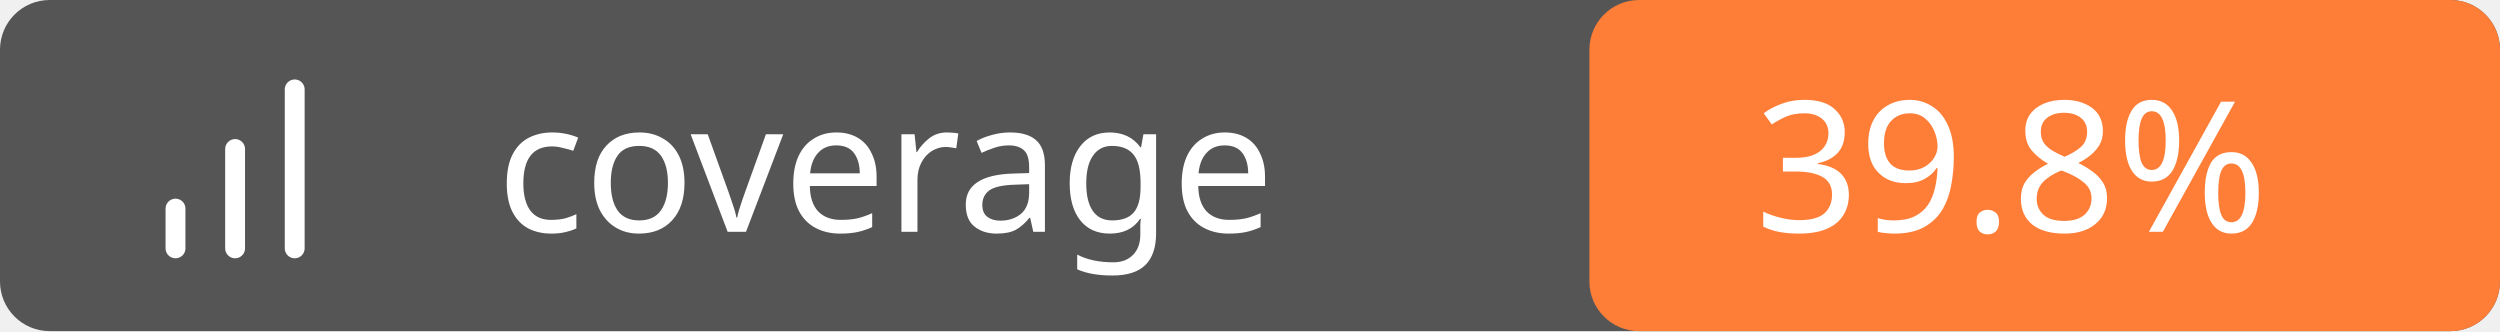
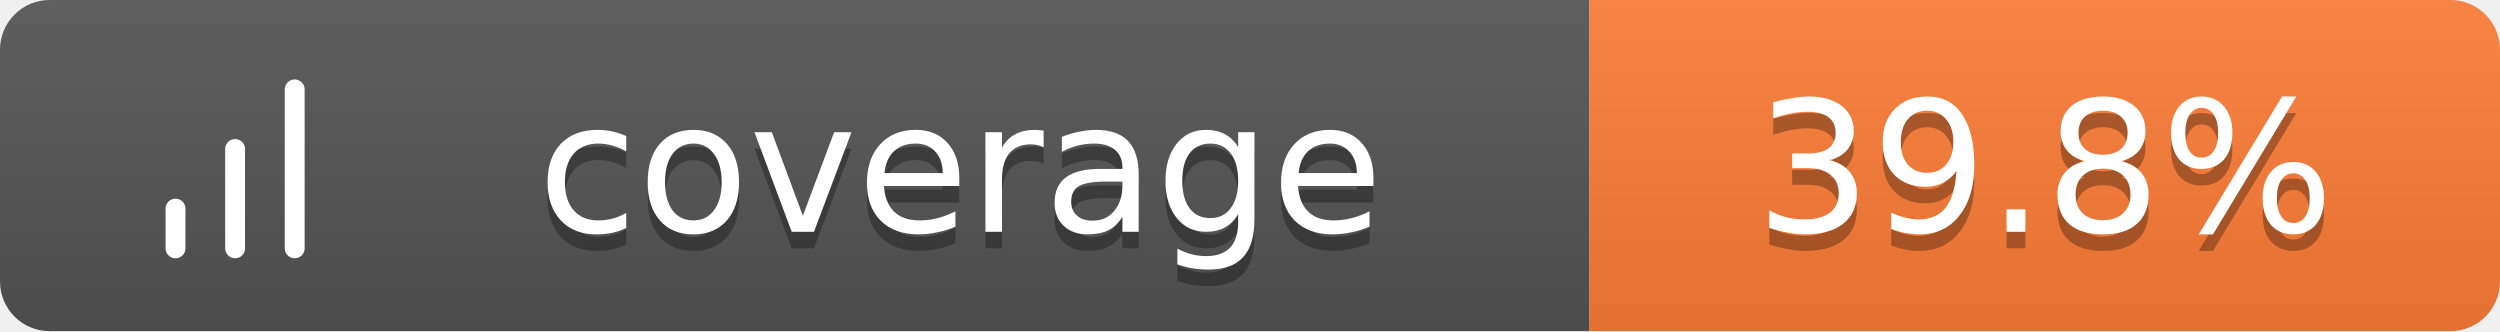
<svg xmlns="http://www.w3.org/2000/svg" width="151" height="20">
-   <rect width="151" height="20" rx="3" ry="3" fill="#555" />
-   <rect x="96" width="55" height="20" rx="3" ry="3" fill="#fe7d37" />
-   <g transform="translate(7, 3) scale(0.6)">
-     <path d="M12 20V10M18 20V4M6 20v-4" stroke="#fff" stroke-width="2" stroke-linecap="round" stroke-linejoin="round" fill="none" />
+   <linearGradient id="b" x2="0" y2="100%">
+     <stop offset="0" stop-color="#bbb" stop-opacity=".1" />
+     <stop offset="1" stop-opacity=".1" />
+   </linearGradient>
+   <clipPath id="a">
+     <rect width="151" height="20" rx="3" fill="#fff" />
+   </clipPath>
+   <g clip-path="url(#a)">
+     <path fill="#555" d="M0 0h96v20H0z" />
+     <path fill="#fe7d37" d="M96 0h55v20H96z" />
+     <path fill="url(#b)" d="M0 0h151v20H0z" />
  </g>
-   <text x="30" y="14" fill="#fff" font-family="Verdana" font-size="11">coverage</text>
-   <text x="106" y="14" fill="#fff" font-family="Verdana" font-size="11">39.8%</text>
+   <g fill="#fff" text-anchor="middle" font-family="Verdana,Geneva,DejaVu Sans,sans-serif" text-rendering="geometricPrecision" font-size="11">
+     <g transform="translate(7, 3) scale(0.6)">
+       <path d="M12 20V10M18 20V4M6 20v-4" stroke="#fff" stroke-width="2" stroke-linecap="round" stroke-linejoin="round" fill="none" />
+     </g>
+     <text x="58.0" y="15" fill="#010101" fill-opacity=".3">coverage</text>
+     <text x="58.0" y="14">coverage</text>
+     <text x="123.5" y="15" fill="#010101" fill-opacity=".3">39.8%</text>
+     <text x="123.5" y="14">39.8%</text>
+   </g>
</svg>
